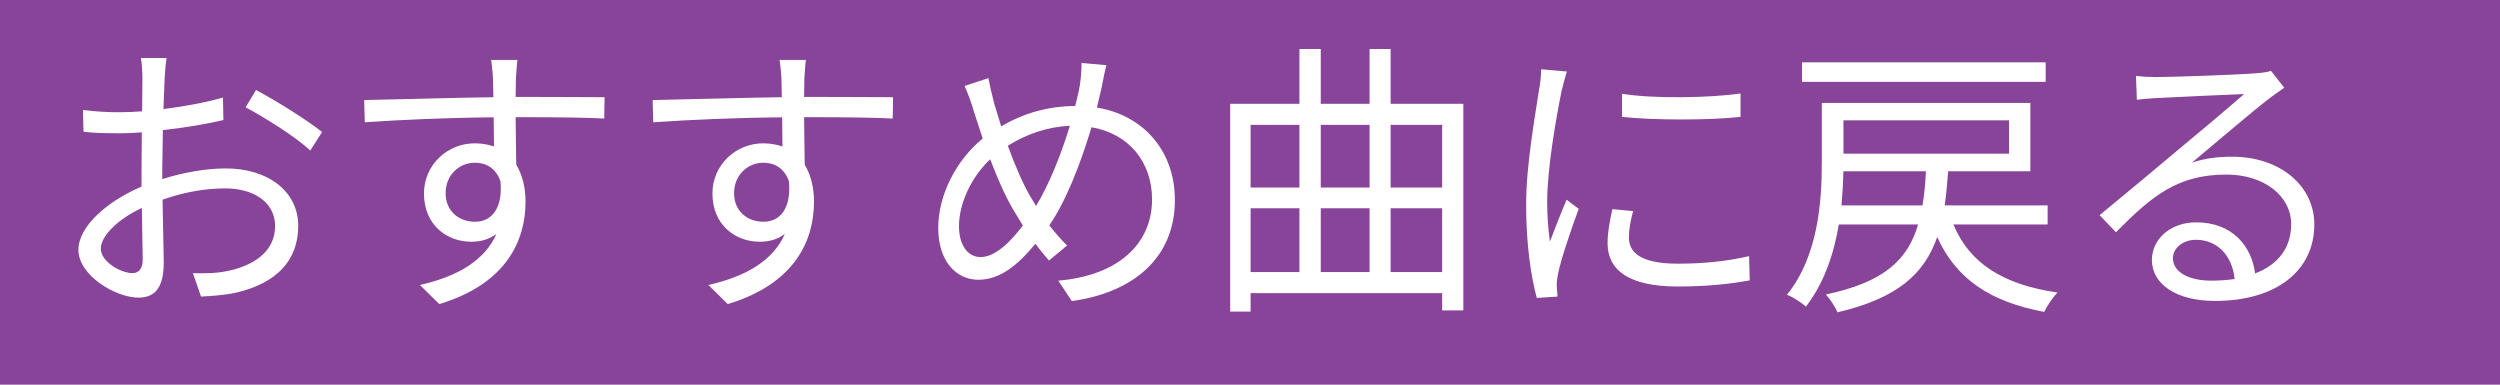
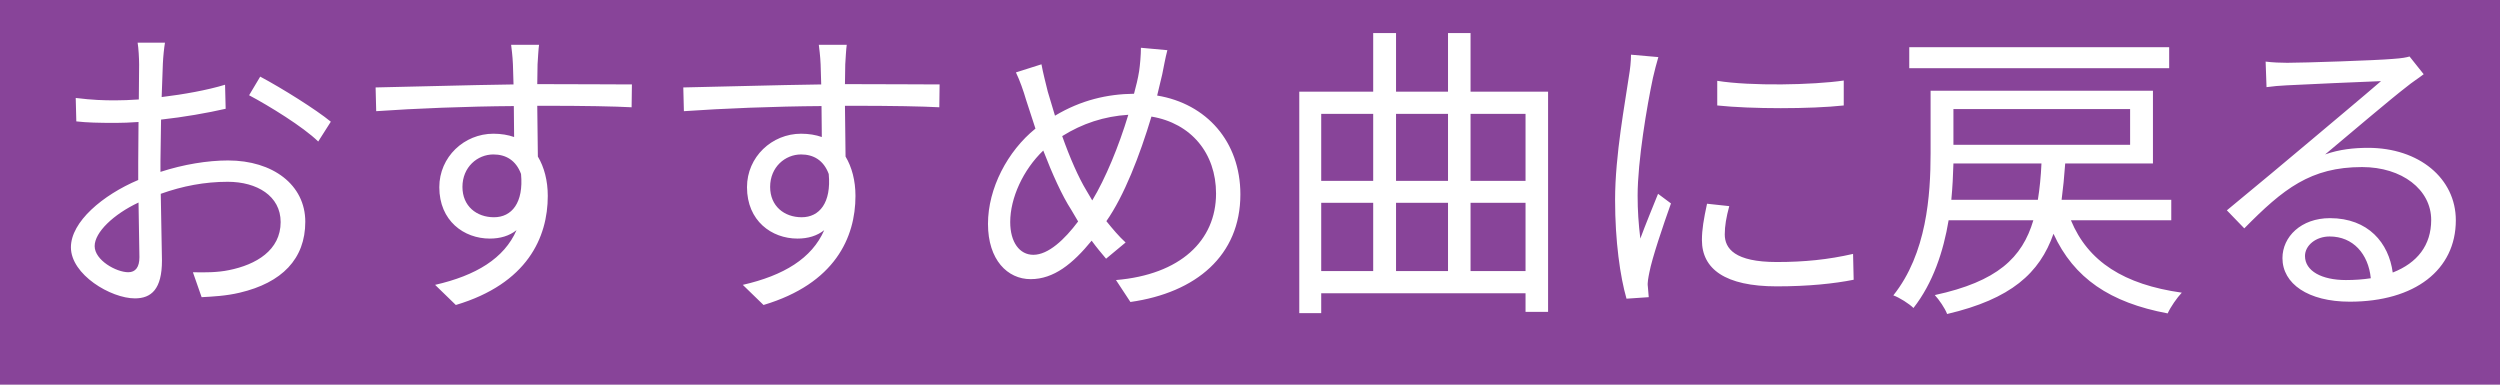
- <svg xmlns="http://www.w3.org/2000/svg" width="260" height="40" viewBox="0 0 260 40">
-   <rect x="0" y="0" width="260" height="40" fill="#884499" stroke-width="5" />
-   <text x="5" y="30" font-family="Verdana" font-size="30" fill=" #ffffff">
+ <svg xmlns="http://www.w3.org/2000/svg" width="130" height="20" viewBox="0 0 130 20">
+   <rect x="0" y="0" width="130" height="20" fill="#884499" stroke-width="5" />
+   <text x="2" y="15" font-family="Verdana" font-size="16" fill=" #ffffff">
     おすすめ曲に戻る
  </text>
</svg>
